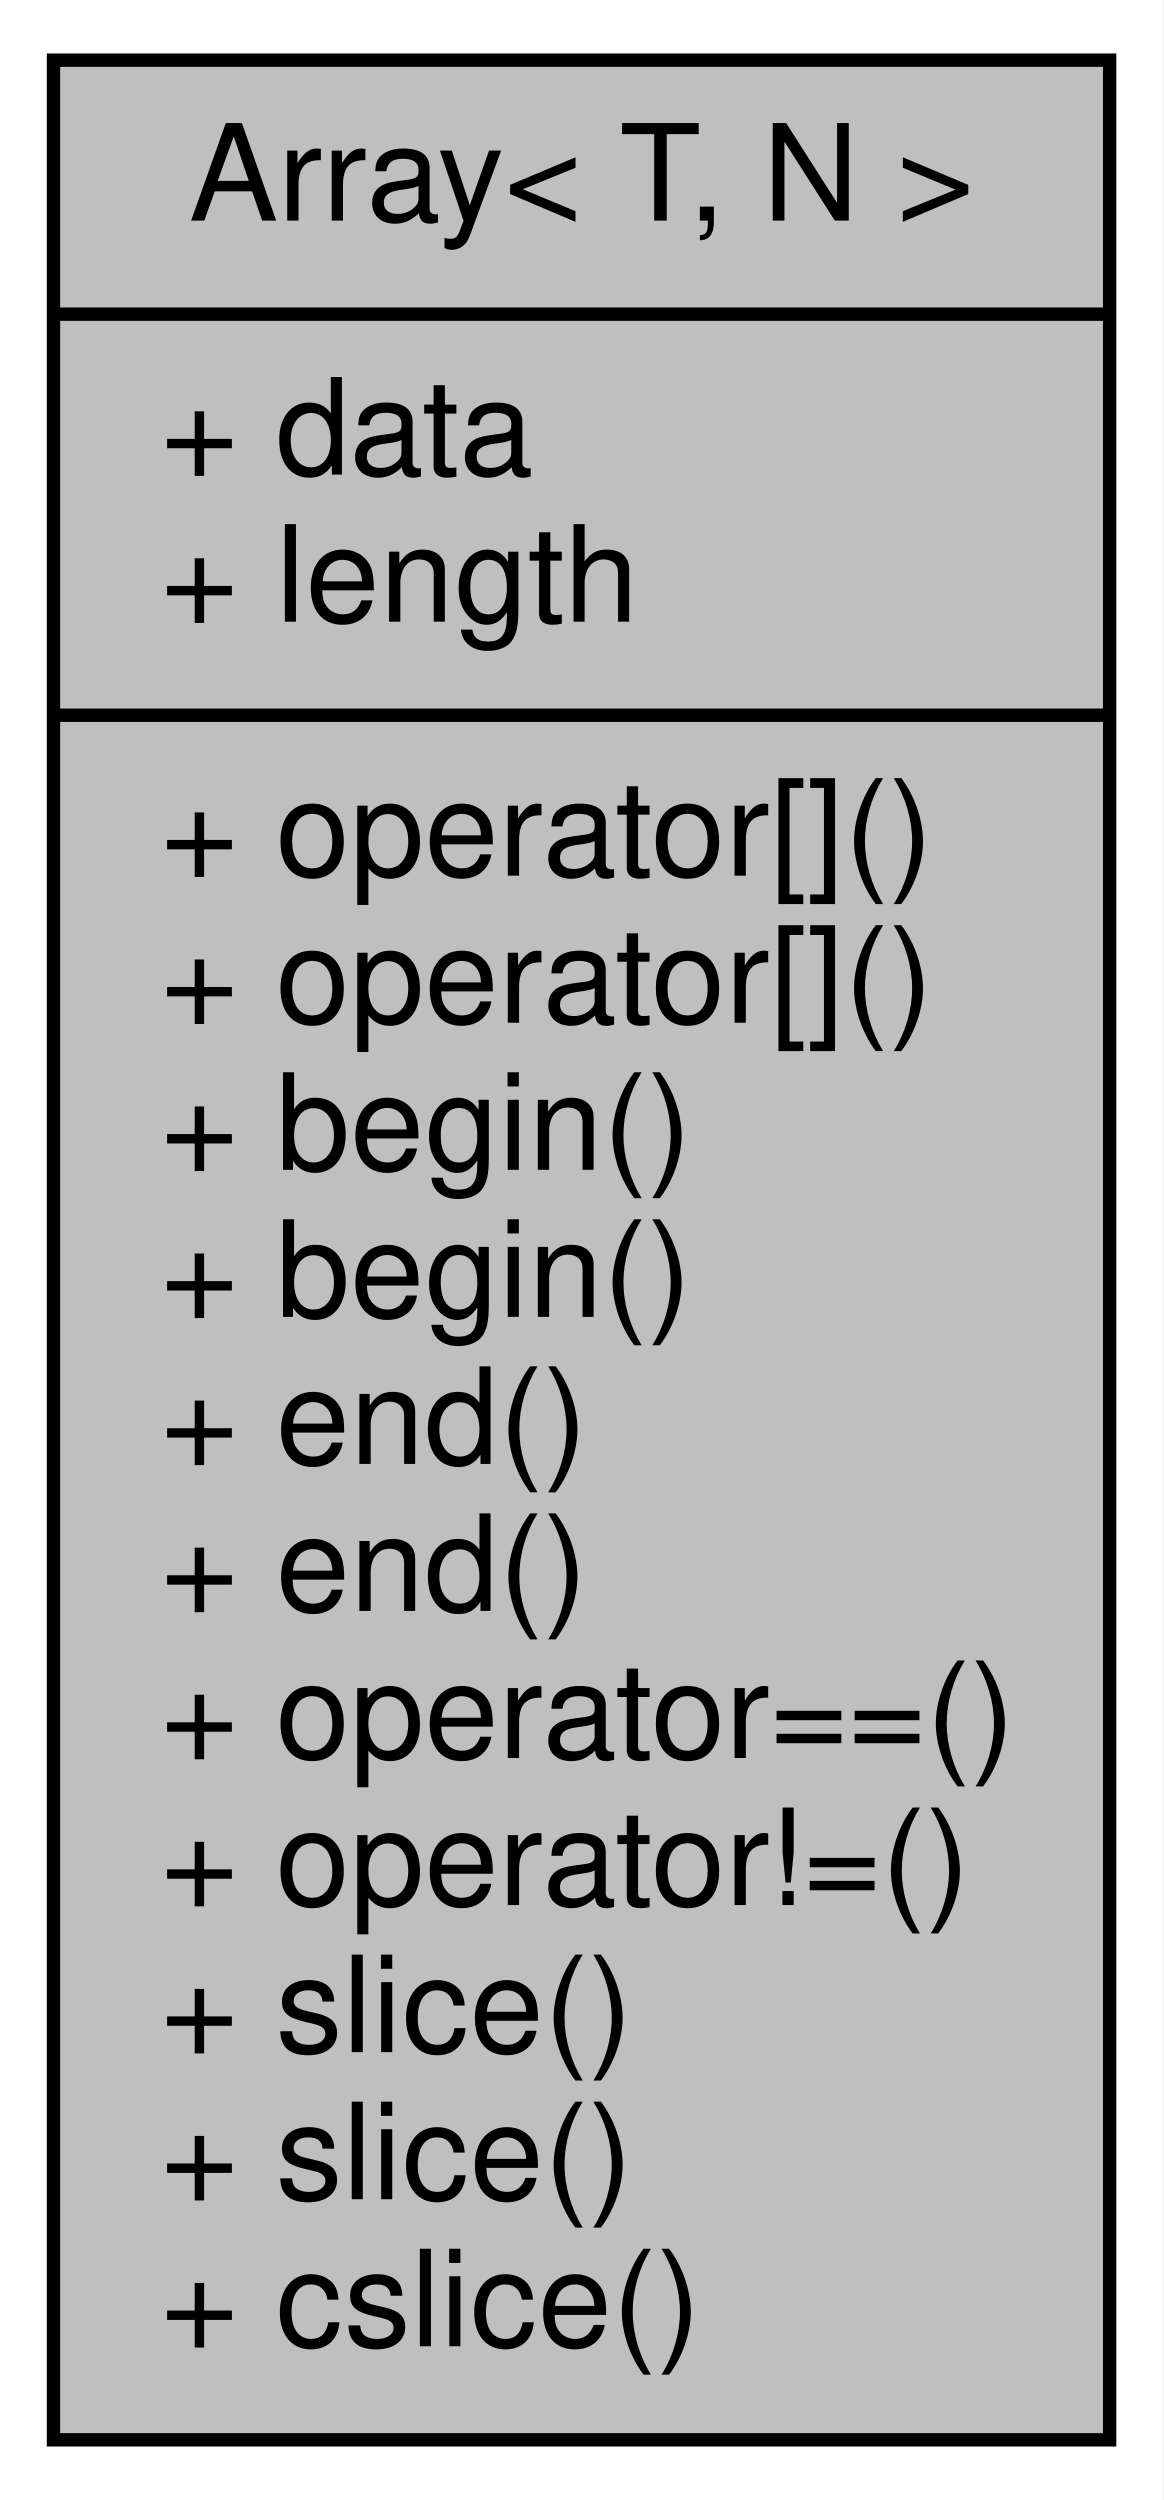
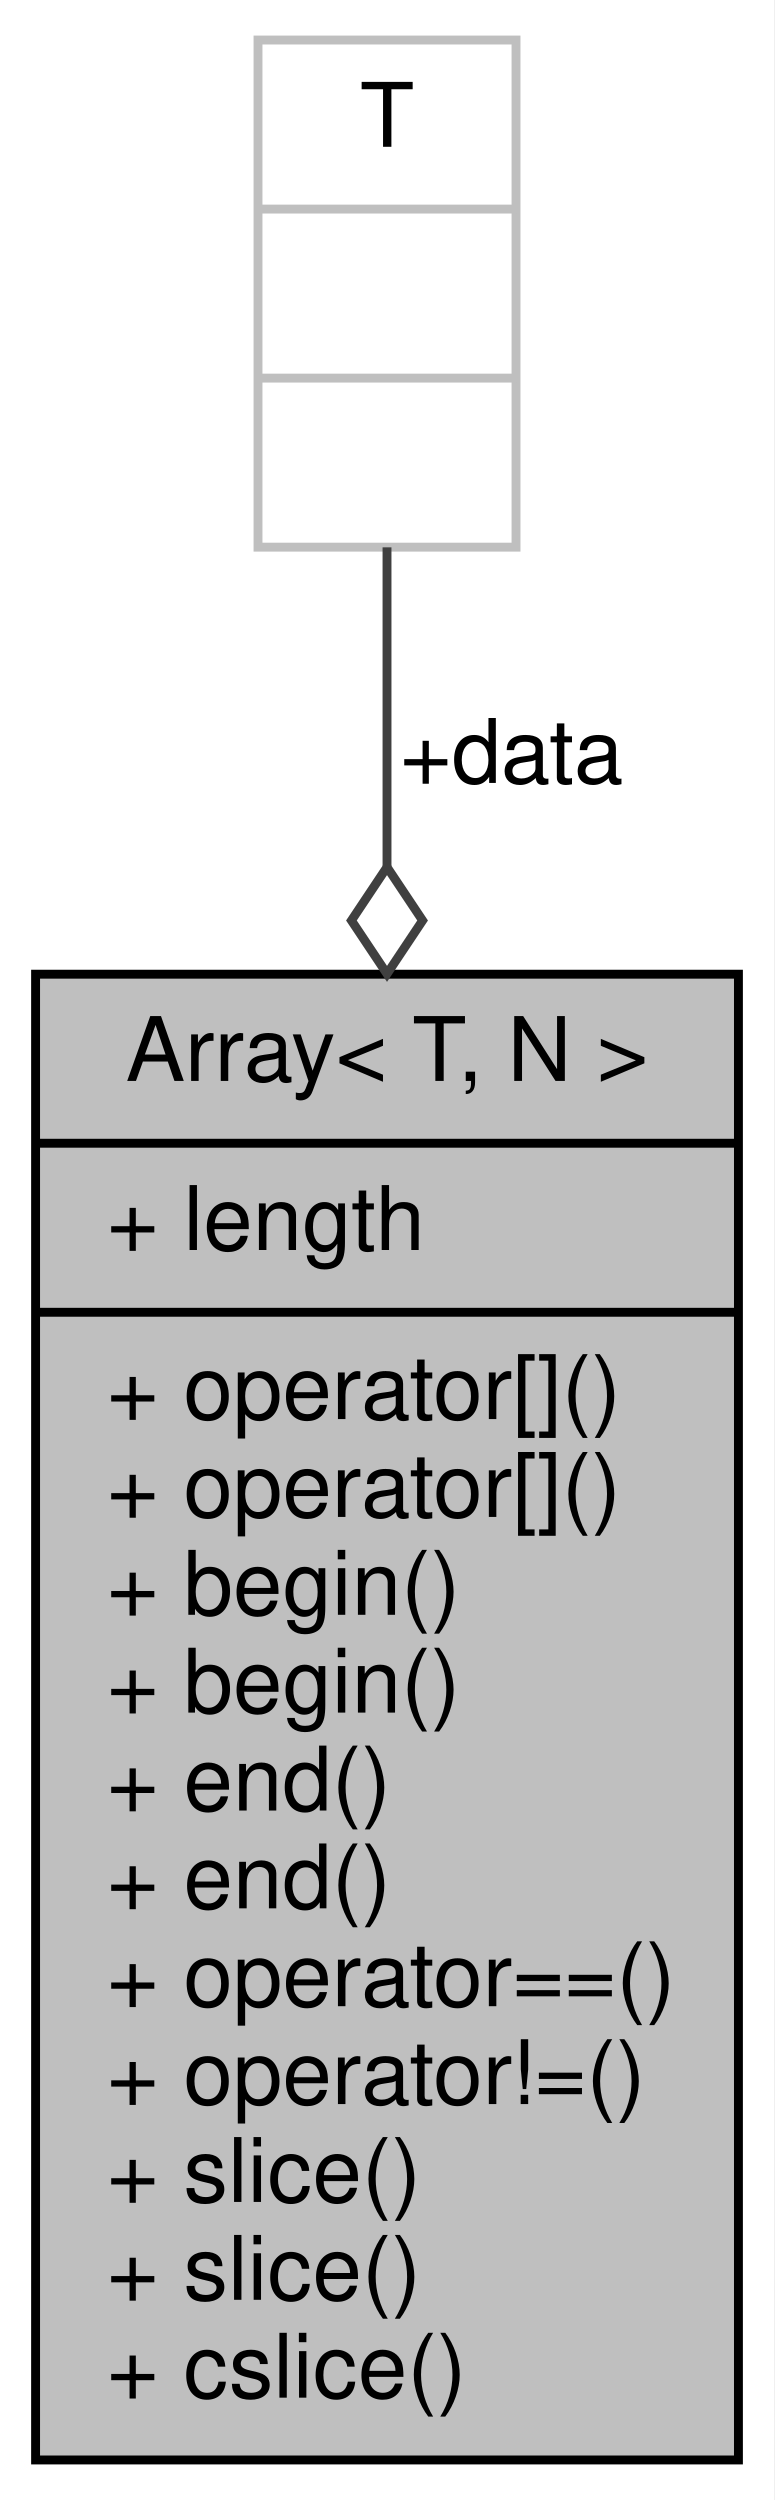
- <svg xmlns="http://www.w3.org/2000/svg" xmlns:xlink="http://www.w3.org/1999/xlink" width="87pt" height="187pt" viewBox="0.00 0.00 87.00 187.00">
-   <g id="graph0" class="graph" transform="scale(1 1) rotate(0) translate(4 183)">
-     <polygon fill="white" stroke="none" points="-4,4 -4,-183 83,-183 83,4 -4,4" />
+ <svg xmlns="http://www.w3.org/2000/svg" xmlns:xlink="http://www.w3.org/1999/xlink" width="87pt" height="281pt" viewBox="0.00 0.00 87.00 281.00">
+   <g id="graph0" class="graph" transform="scale(1 1) rotate(0) translate(4 277)">
+     <polygon fill="white" stroke="none" points="-4,4 -4,-277 83,-277 83,4 -4,4" />
    <g id="node1" class="node">
      <g id="a_node1">
        <a xlink:title="An array wrapper for easy copying, comparing, and iterating.">
-           <polygon fill="#bfbfbf" stroke="black" points="-7.10543e-15,-0.5 -7.10543e-15,-178.5 79,-178.5 79,-0.5 -7.10543e-15,-0.5" />
-           <text text-anchor="middle" x="39.5" y="-166.5" font-family="Helvetica,sans-Serif" font-size="10.00">Array&lt; T, N &gt;</text>
-           <polyline fill="none" stroke="black" points="-7.10543e-15,-159.5 79,-159.5 " />
-           <text text-anchor="start" x="8" y="-147.5" font-family="Helvetica,sans-Serif" font-size="10.00">+ data</text>
+           <polygon fill="#bfbfbf" stroke="black" points="-7.10543e-15,-0.5 -7.10543e-15,-167.5 79,-167.5 79,-0.5 -7.10543e-15,-0.5" />
+           <text text-anchor="middle" x="39.5" y="-155.5" font-family="Helvetica,sans-Serif" font-size="10.00">Array&lt; T, N &gt;</text>
+           <polyline fill="none" stroke="black" points="-7.10543e-15,-148.5 79,-148.5 " />
          <text text-anchor="start" x="8" y="-136.5" font-family="Helvetica,sans-Serif" font-size="10.00">+ length</text>
          <polyline fill="none" stroke="black" points="-7.10543e-15,-129.5 79,-129.5 " />
          <text text-anchor="start" x="8" y="-117.5" font-family="Helvetica,sans-Serif" font-size="10.00">+ operator[]()</text>
          <text text-anchor="start" x="8" y="-106.5" font-family="Helvetica,sans-Serif" font-size="10.00">+ operator[]()</text>
          <text text-anchor="start" x="8" y="-95.5" font-family="Helvetica,sans-Serif" font-size="10.00">+ begin()</text>
          <text text-anchor="start" x="8" y="-84.5" font-family="Helvetica,sans-Serif" font-size="10.00">+ begin()</text>
          <text text-anchor="start" x="8" y="-73.5" font-family="Helvetica,sans-Serif" font-size="10.00">+ end()</text>
          <text text-anchor="start" x="8" y="-62.5" font-family="Helvetica,sans-Serif" font-size="10.00">+ end()</text>
          <text text-anchor="start" x="8" y="-51.5" font-family="Helvetica,sans-Serif" font-size="10.00">+ operator==()</text>
          <text text-anchor="start" x="8" y="-40.5" font-family="Helvetica,sans-Serif" font-size="10.00">+ operator!=()</text>
          <text text-anchor="start" x="8" y="-29.5" font-family="Helvetica,sans-Serif" font-size="10.00">+ slice()</text>
          <text text-anchor="start" x="8" y="-18.5" font-family="Helvetica,sans-Serif" font-size="10.00">+ slice()</text>
          <text text-anchor="start" x="8" y="-7.5" font-family="Helvetica,sans-Serif" font-size="10.00">+ cslice()</text>
        </a>
      </g>
    </g>
+     <g id="node2" class="node">
+       <g id="a_node2">
+         <a xlink:title=" ">
+           <polygon fill="white" stroke="#bfbfbf" points="25,-215.5 25,-272.5 54,-272.5 54,-215.5 25,-215.5" />
+           <text text-anchor="middle" x="39.5" y="-260.5" font-family="Helvetica,sans-Serif" font-size="10.00">T</text>
+           <polyline fill="none" stroke="#bfbfbf" points="25,-253.5 54,-253.5 " />
+           <text text-anchor="middle" x="39.5" y="-241.5" font-family="Helvetica,sans-Serif" font-size="10.00"> </text>
+           <polyline fill="none" stroke="#bfbfbf" points="25,-234.5 54,-234.5 " />
+           <text text-anchor="middle" x="39.5" y="-222.5" font-family="Helvetica,sans-Serif" font-size="10.00"> </text>
+         </a>
+       </g>
+     </g>
+     <g id="edge1" class="edge">
+       <path fill="none" stroke="#404040" d="M39.5,-215.479C39.5,-205.122 39.5,-192.674 39.5,-179.634" />
+       <polygon fill="none" stroke="#404040" points="39.5,-179.536 35.5,-173.536 39.5,-167.536 43.5,-173.536 39.5,-179.536" />
+       <text text-anchor="middle" x="53.5" y="-189" font-family="Helvetica,sans-Serif" font-size="10.00"> +data</text>
+     </g>
  </g>
</svg>
